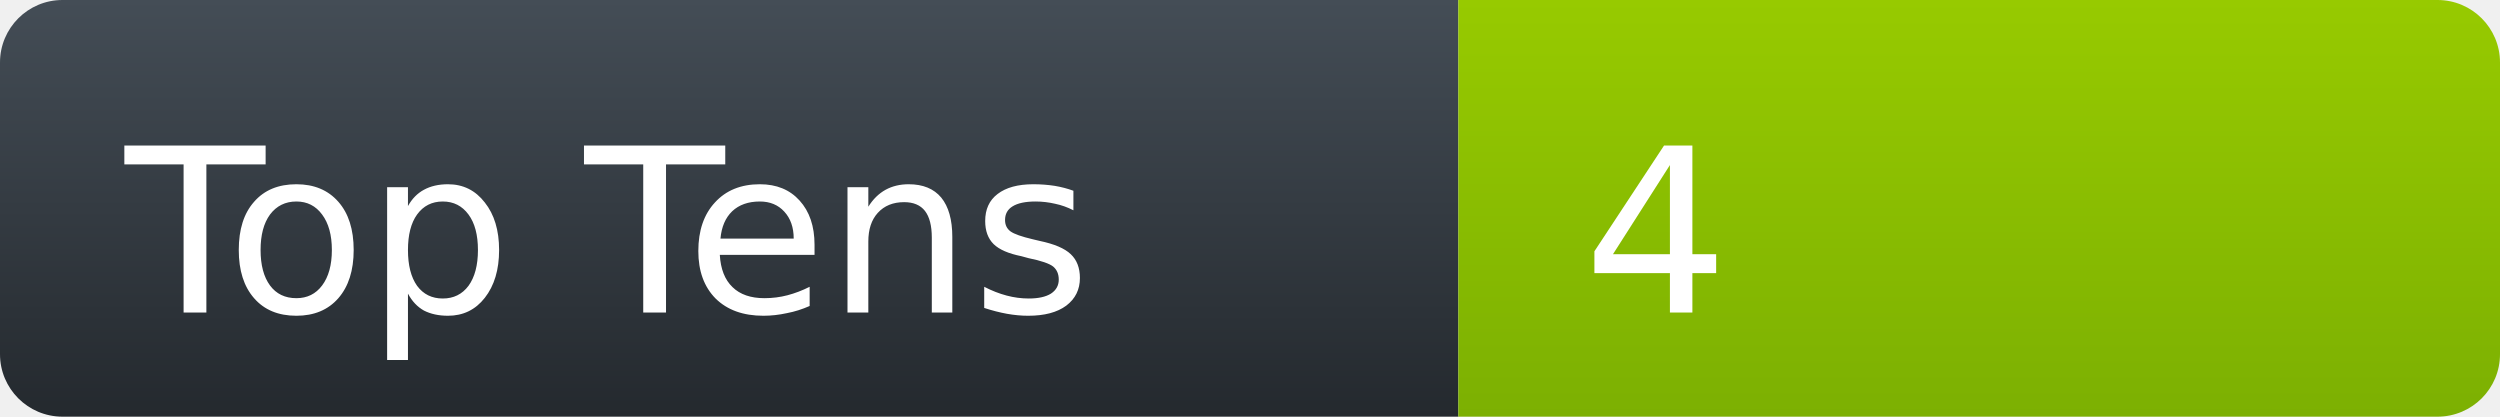
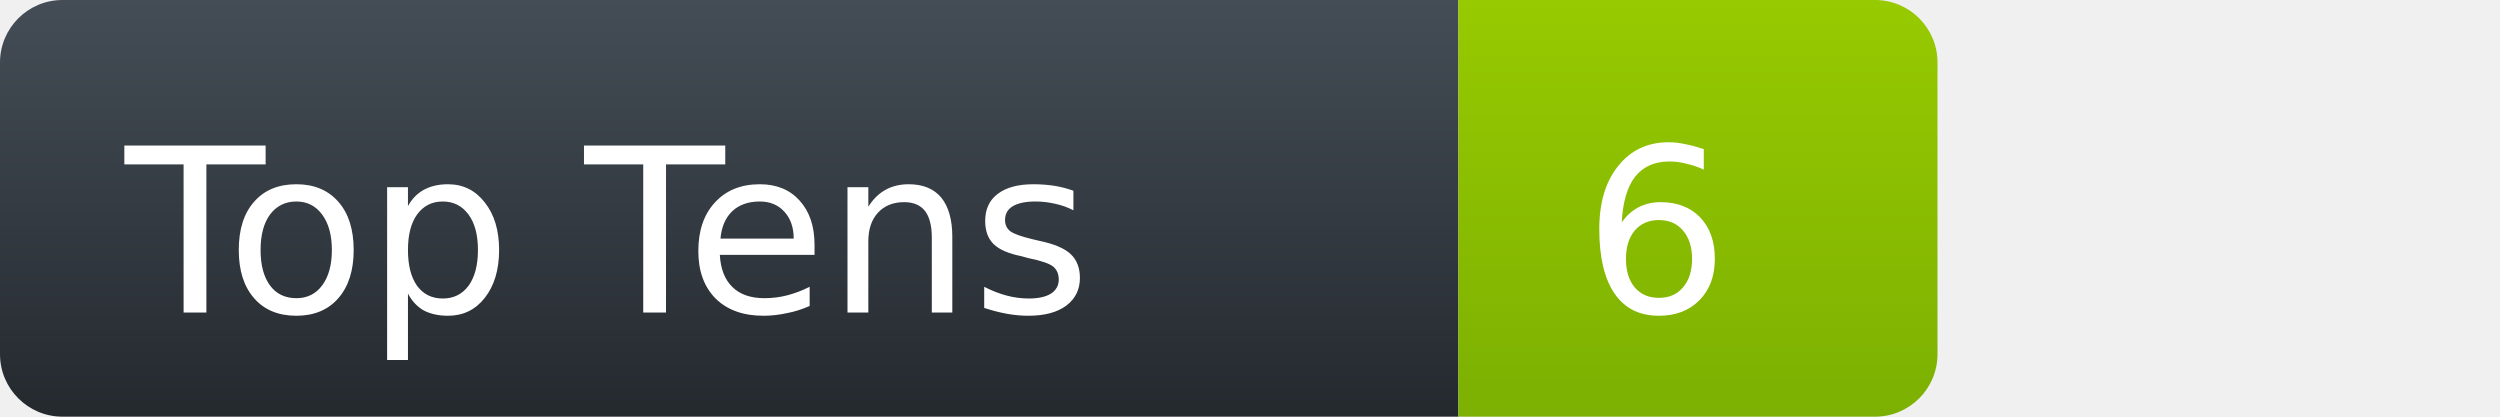
<svg xmlns="http://www.w3.org/2000/svg" width="120" height="20">
  <defs>
    <linearGradient id="workflow-fill" x1="50%" y1="0%" x2="50%" y2="100%">
      <stop stop-color="#444d56" offset="0%" />
      <stop stop-color="#24292e" offset="100%" />
    </linearGradient>
    <linearGradient id="state-fill" x1="50%" y1="0%" x2="50%" y2="100%">
      <stop stop-color="#97ca00" offset="0%" />
      <stop stop-color="#7cb002" offset="100%" />
    </linearGradient>
  </defs>
  <g fill="none" fill-rule="evenodd">
    <g font-family="'DejaVu Sans',Verdana,Geneva,sans-serif" font-size="11">
      <path id="workflow-bg" d="M0,3 C0,1.343 1.343,0 3,0 L70,0 L70,20 L3,20 C1.343,20 0,18.657 0,17 L0,3 Z" fill="url(#workflow-fill)" fill-rule="nonzero" />
-       <path id="state-bg" d="M70,0 L117,0 C118.657,0 120,1.343 120,3 L120,17 C120,18.657 118.657,20 117,20 L70,20 Z" fill="url(#state-fill)" fill-rule="nonzero" />
+       <path id="state-bg" d="M70,0 L90,0 C91.657,0 93,1.343 93,3 L93,17 C93,18.657 91.657,20 90,20 L70,20 Z" fill="url(#state-fill)" fill-rule="nonzero" />
      <text fill="#ffffff" x="6" y="15" textLength="58" lengthAdjust="spacing">Top Tens</text>
-       <text fill="#ffffff" x="76" y="15" textLength="38" lengthAdjust="spacing">4</text>
+       <text fill="#ffffff" x="76" y="15" textLength="25" lengthAdjust="spacing">6</text>
    </g>
  </g>
</svg>
